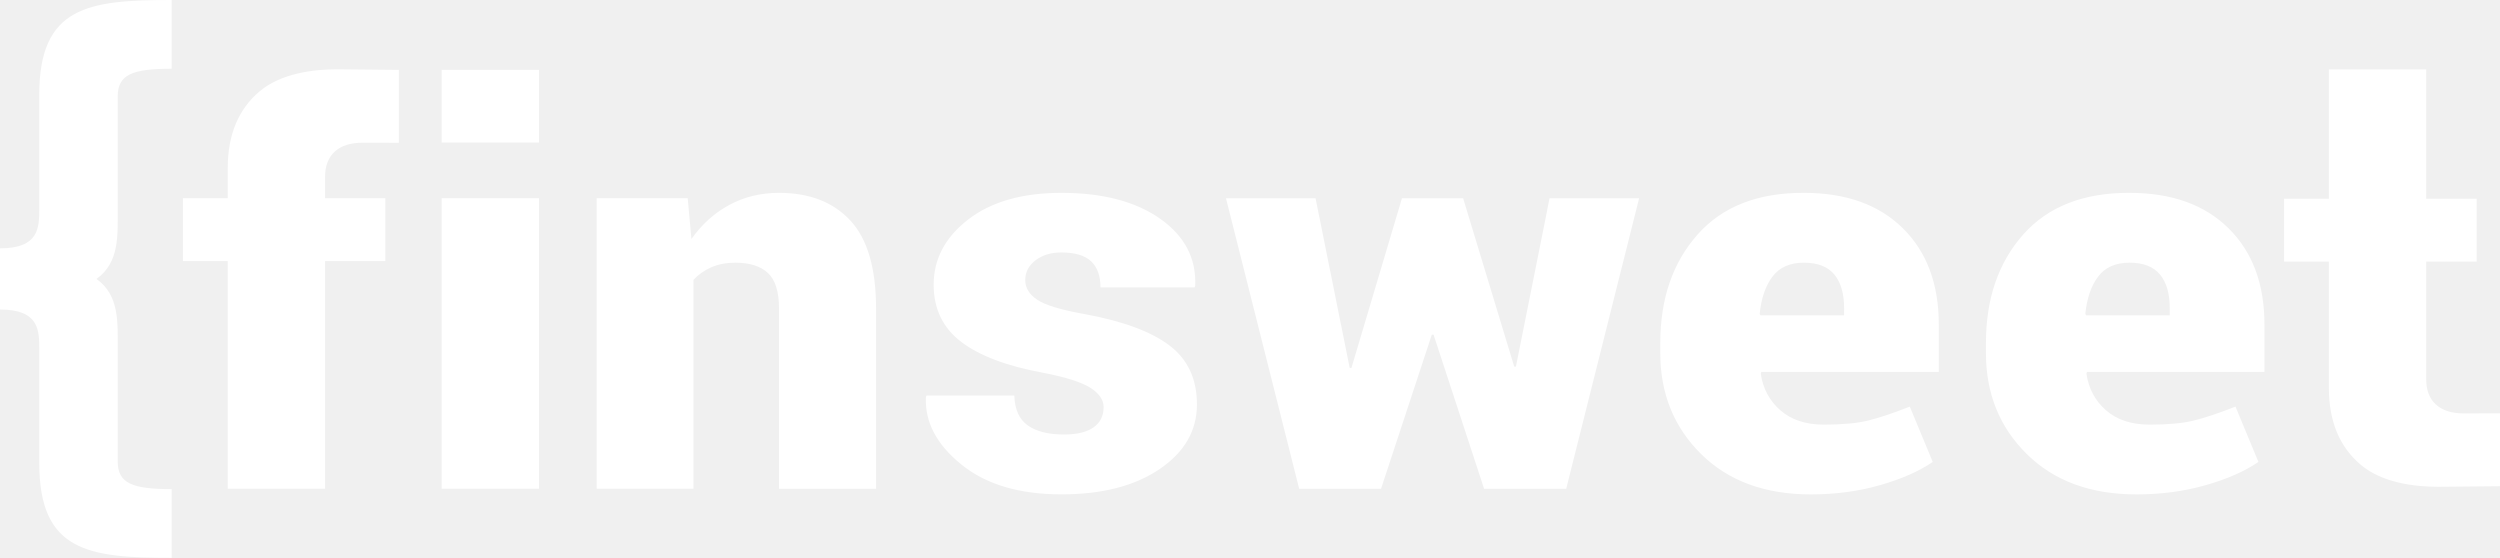
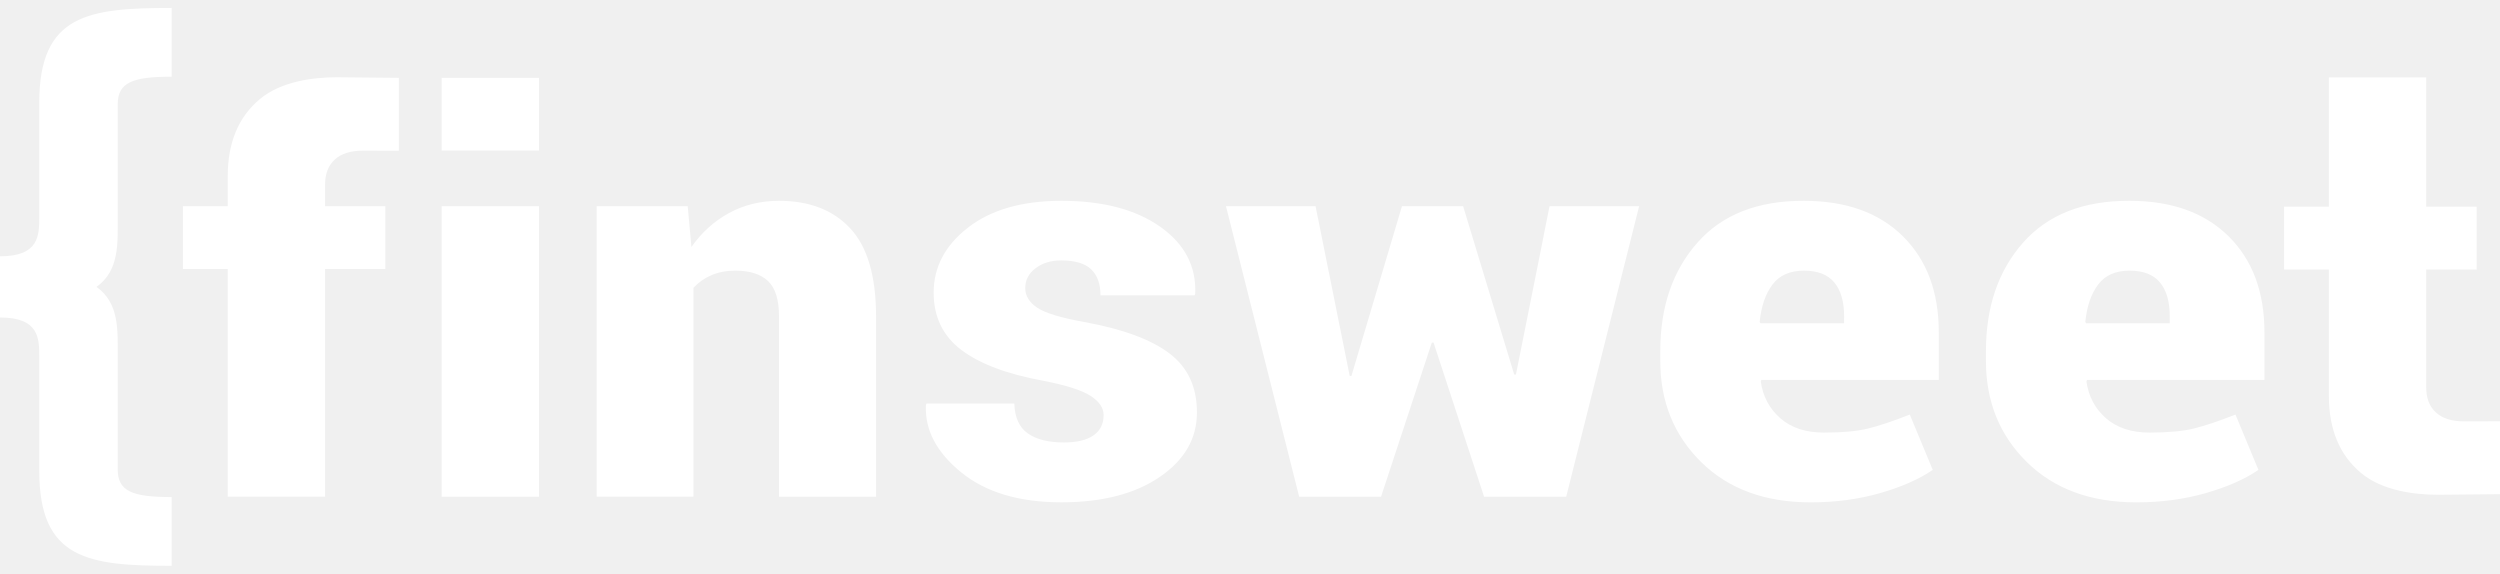
- <svg xmlns="http://www.w3.org/2000/svg" width="121" height="27" viewBox="0 0 121 27" fill="none">
+ <svg xmlns="http://www.w3.org/2000/svg" width="122" height="28" viewBox="0 0 121 27" fill="none">
  <path d="M1.9 4.588V10.1C1.9 11.004 1.9 12.02 0 12.02V13.509V13.529V14.981C1.9 14.981 1.9 15.996 1.9 16.901V22.412C1.9 26.689 4.273 27 8.309 27V23.673C6.409 23.673 5.697 23.397 5.697 22.33V16.872C5.697 15.612 5.785 14.296 4.671 13.5C5.785 12.705 5.697 11.388 5.697 10.127V4.671C5.697 3.605 6.41 3.327 8.309 3.327V7.89382e-07C4.273 -0.001 1.9 0.31 1.9 4.588ZM12.579 4.41C11.541 5.275 11.023 6.519 11.023 8.139V9.594H8.855V12.635H11.023V23.655H15.733V12.635H18.651V9.594H15.733V8.556C15.733 8.028 15.891 7.621 16.205 7.335C16.52 7.049 16.97 6.907 17.553 6.907C17.84 6.907 19.305 6.911 19.305 6.911V3.383C19.305 3.383 16.69 3.354 16.316 3.354C15.179 3.354 13.617 3.543 12.579 4.41ZM21.376 6.899H26.087V3.383H21.376V6.899ZM21.376 23.656H26.087V9.594H21.376V23.656ZM37.704 9.334C36.815 9.334 36.008 9.532 35.286 9.925C34.563 10.319 33.957 10.868 33.465 11.569L33.285 9.594H28.88V23.655H33.563V13.546C33.803 13.286 34.093 13.081 34.431 12.935C34.769 12.789 35.156 12.714 35.592 12.714C36.286 12.714 36.812 12.881 37.169 13.214C37.525 13.548 37.704 14.116 37.704 14.923V23.657H42.401V14.936C42.401 12.986 41.986 11.566 41.157 10.673C40.328 9.78 39.177 9.334 37.704 9.334ZM56.605 16.723C55.721 16.052 54.36 15.546 52.526 15.208C51.359 15.002 50.583 14.766 50.199 14.506C49.815 14.247 49.622 13.93 49.622 13.558C49.622 13.167 49.789 12.849 50.122 12.597C50.455 12.345 50.868 12.219 51.359 12.219C52.026 12.219 52.51 12.362 52.811 12.648C53.112 12.934 53.263 13.354 53.263 13.909H57.82L57.848 13.831C57.904 12.504 57.339 11.425 56.153 10.588C54.967 9.752 53.373 9.334 51.373 9.334C49.473 9.334 47.968 9.765 46.856 10.627C45.744 11.49 45.189 12.539 45.189 13.778C45.189 14.947 45.633 15.871 46.523 16.546C47.412 17.222 48.732 17.72 50.483 18.041C51.595 18.257 52.361 18.502 52.783 18.774C53.205 19.048 53.415 19.358 53.415 19.703C53.415 20.128 53.253 20.456 52.929 20.684C52.605 20.913 52.128 21.03 51.498 21.03C50.738 21.03 50.152 20.881 49.74 20.587C49.328 20.294 49.112 19.812 49.094 19.145H44.842L44.814 19.223C44.759 20.419 45.326 21.503 46.517 22.472C47.707 23.443 49.326 23.927 51.373 23.927C53.346 23.927 54.932 23.518 56.132 22.699C57.333 21.88 57.932 20.839 57.932 19.574C57.932 18.345 57.489 17.394 56.605 16.723ZM73.372 17.743H73.288L70.815 9.595H67.855L65.409 17.809H65.326L63.673 9.595H59.337L62.88 23.657H66.842L69.3 16.197H69.384L71.83 23.657H75.804L79.334 9.595H74.998L73.372 17.743ZM87.308 9.334C85.075 9.326 83.358 9.999 82.159 11.355C80.958 12.711 80.358 14.459 80.358 16.599V17.093C80.358 19.051 81.019 20.68 82.338 21.98C83.658 23.28 85.426 23.929 87.64 23.929C88.835 23.929 89.954 23.78 90.996 23.481C92.038 23.182 92.888 22.808 93.545 22.357L92.434 19.68C91.619 20.001 90.945 20.226 90.412 20.356C89.879 20.487 89.168 20.552 88.278 20.552C87.398 20.552 86.695 20.32 86.167 19.857C85.638 19.392 85.324 18.801 85.221 18.082L85.25 18.003H93.837V15.702C93.837 13.744 93.257 12.194 92.1 11.05C90.944 9.906 89.345 9.334 87.308 9.334ZM89.253 15.261H85.209L85.168 15.197C85.242 14.442 85.448 13.84 85.787 13.389C86.124 12.94 86.632 12.714 87.309 12.714C87.975 12.714 88.465 12.905 88.782 13.286C89.097 13.667 89.255 14.213 89.255 14.924L89.253 15.261ZM103.069 9.334C100.837 9.326 99.121 9.999 97.92 11.355C96.721 12.711 96.12 14.459 96.12 16.599V17.093C96.12 19.051 96.781 20.68 98.101 21.98C99.421 23.28 101.188 23.929 103.402 23.929C104.597 23.929 105.716 23.78 106.759 23.481C107.801 23.182 108.651 22.808 109.308 22.357L108.197 19.68C107.381 20.001 106.708 20.226 106.174 20.356C105.64 20.487 104.931 20.552 104.041 20.552C103.161 20.552 102.458 20.32 101.929 19.857C101.4 19.392 101.086 18.801 100.984 18.082L101.012 18.003H109.599V15.702C109.599 13.744 109.02 12.194 107.862 11.05C106.704 9.906 105.108 9.334 103.069 9.334ZM105.014 15.261H100.971L100.929 15.197C101.004 14.442 101.21 13.84 101.548 13.389C101.885 12.94 102.393 12.714 103.069 12.714C103.736 12.714 104.227 12.905 104.543 13.286C104.859 13.667 105.016 14.213 105.016 14.924V15.262H105.014V15.261ZM119.249 20.009C118.665 20.009 118.215 19.866 117.901 19.581C117.586 19.295 117.428 18.886 117.428 18.358V12.66H119.872V9.618H117.428V3.36H112.718V9.618H110.549V12.66H112.718V18.776C112.718 20.396 113.236 21.639 114.273 22.506C115.31 23.373 116.872 23.561 118.011 23.561C118.385 23.561 121 23.533 121 23.533V20.004C121 20.004 119.537 20.009 119.249 20.009Z" fill="white" />
</svg>
